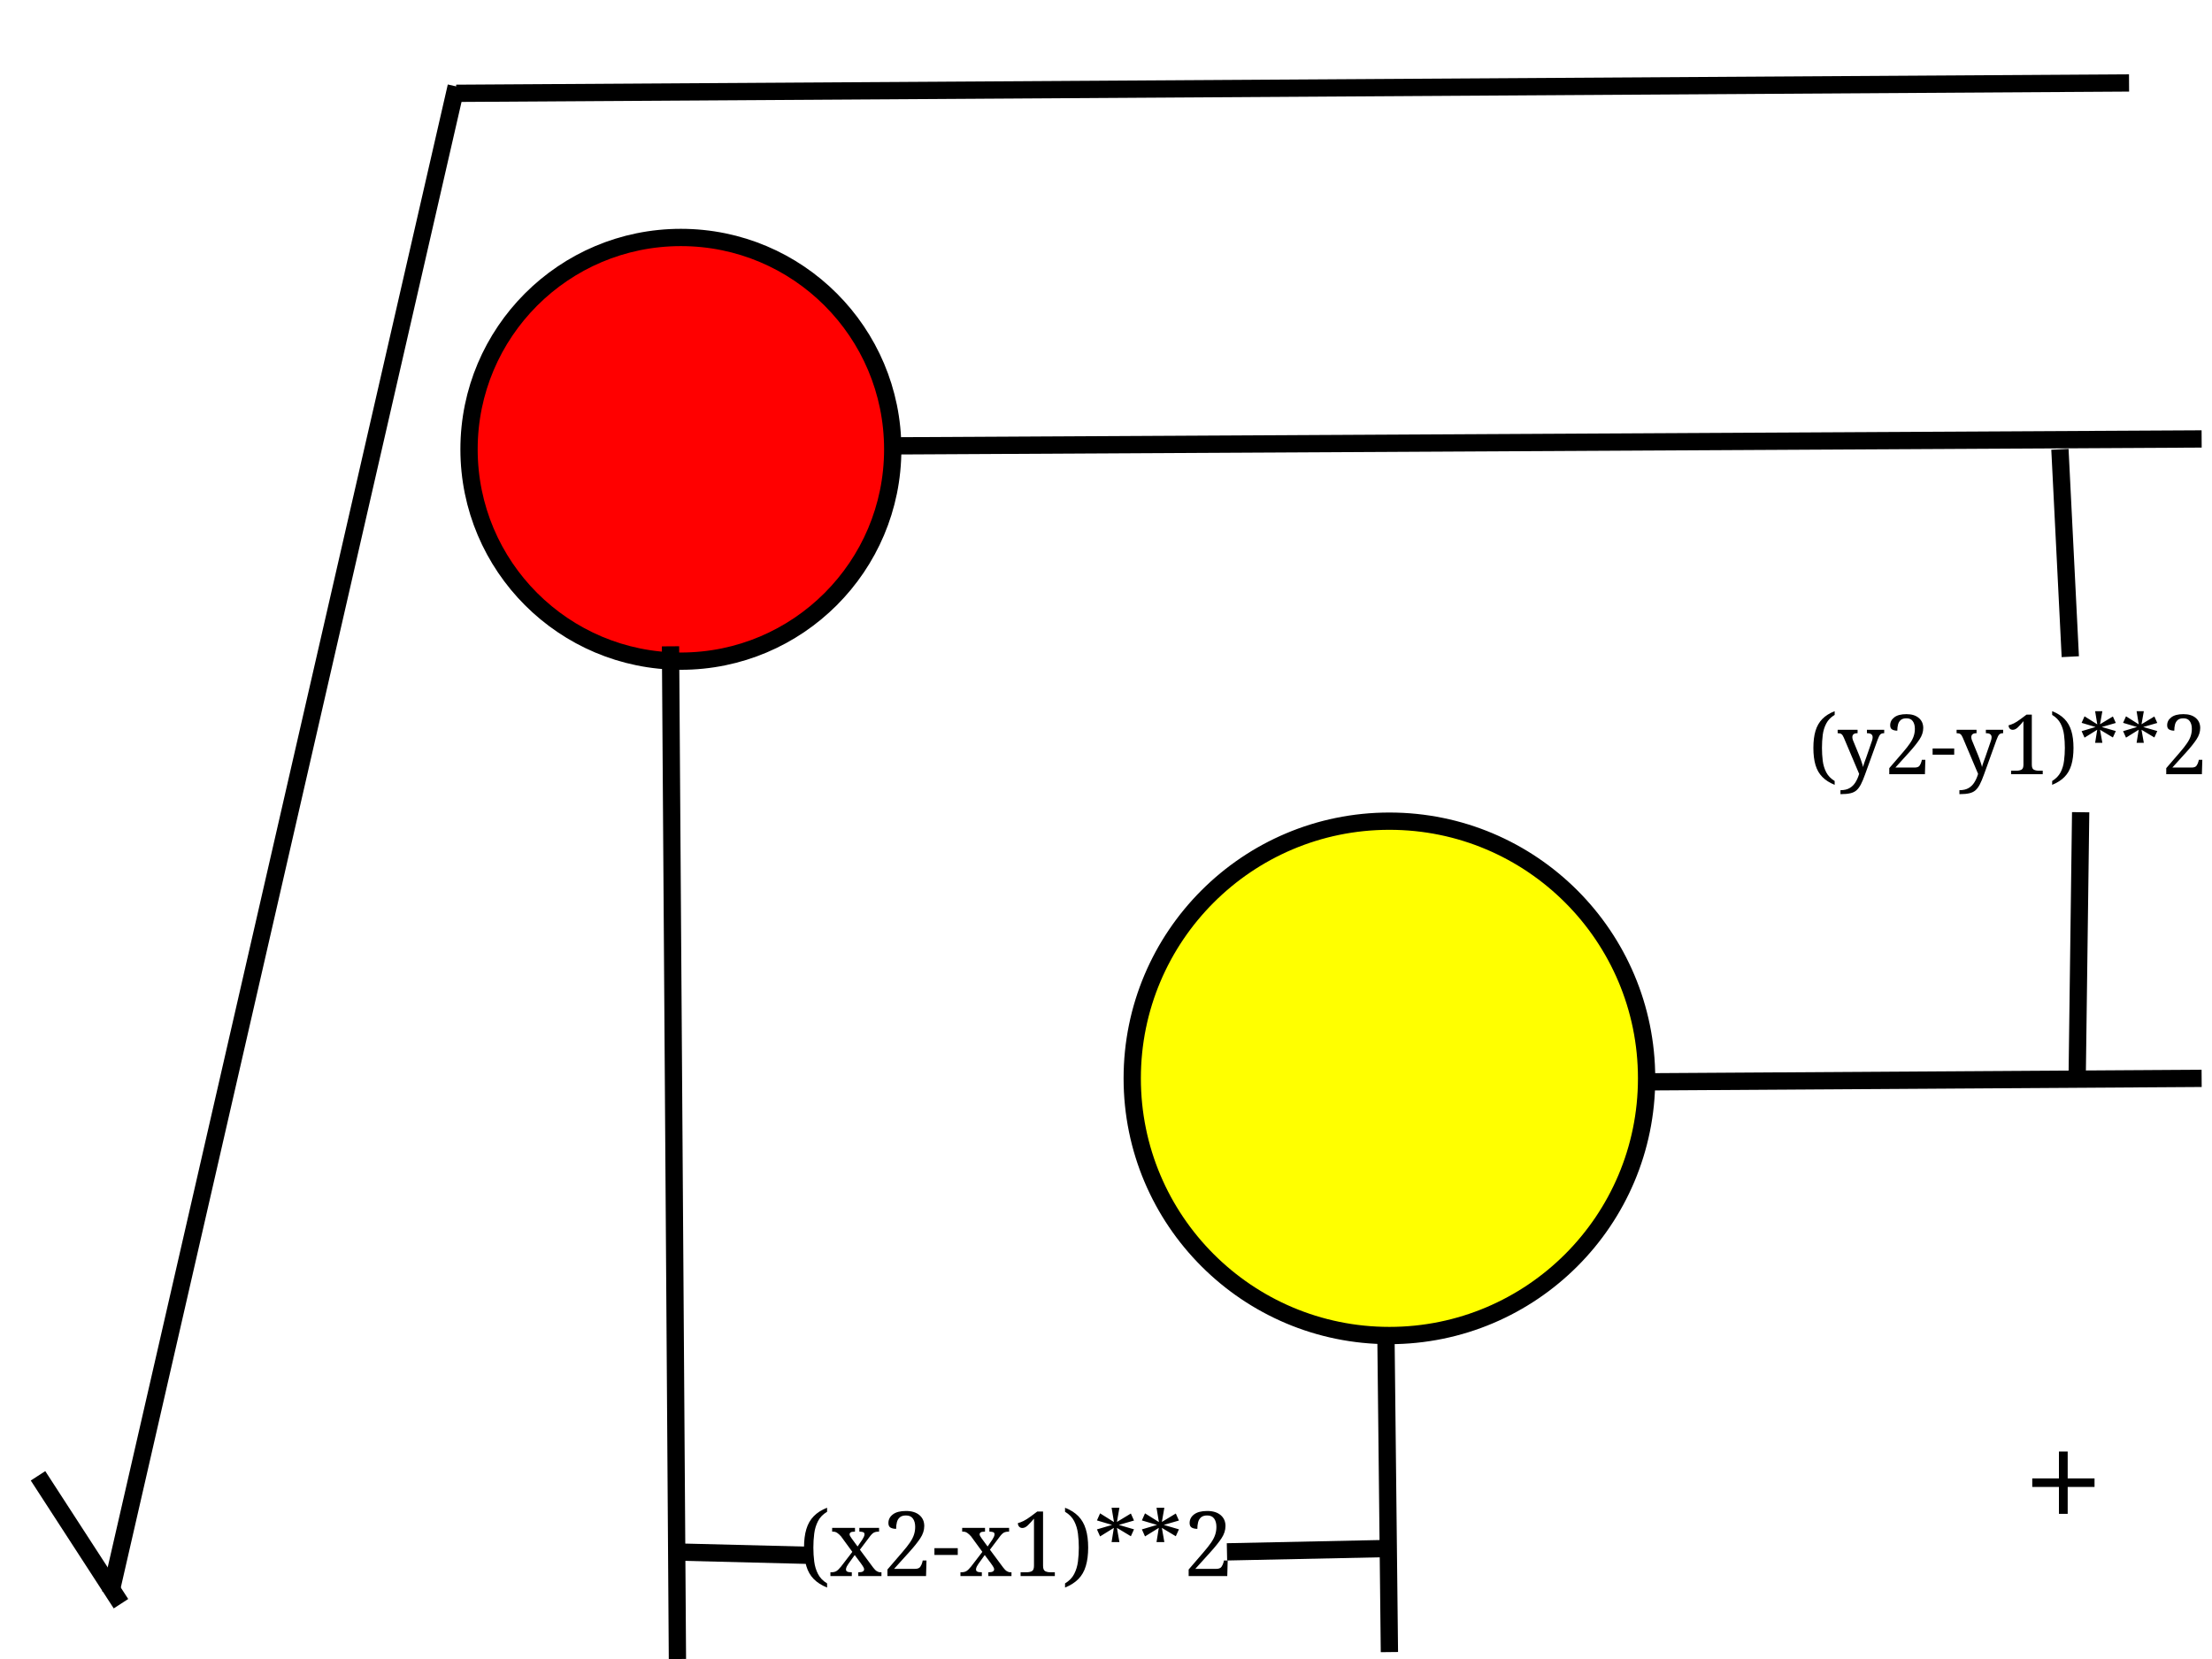
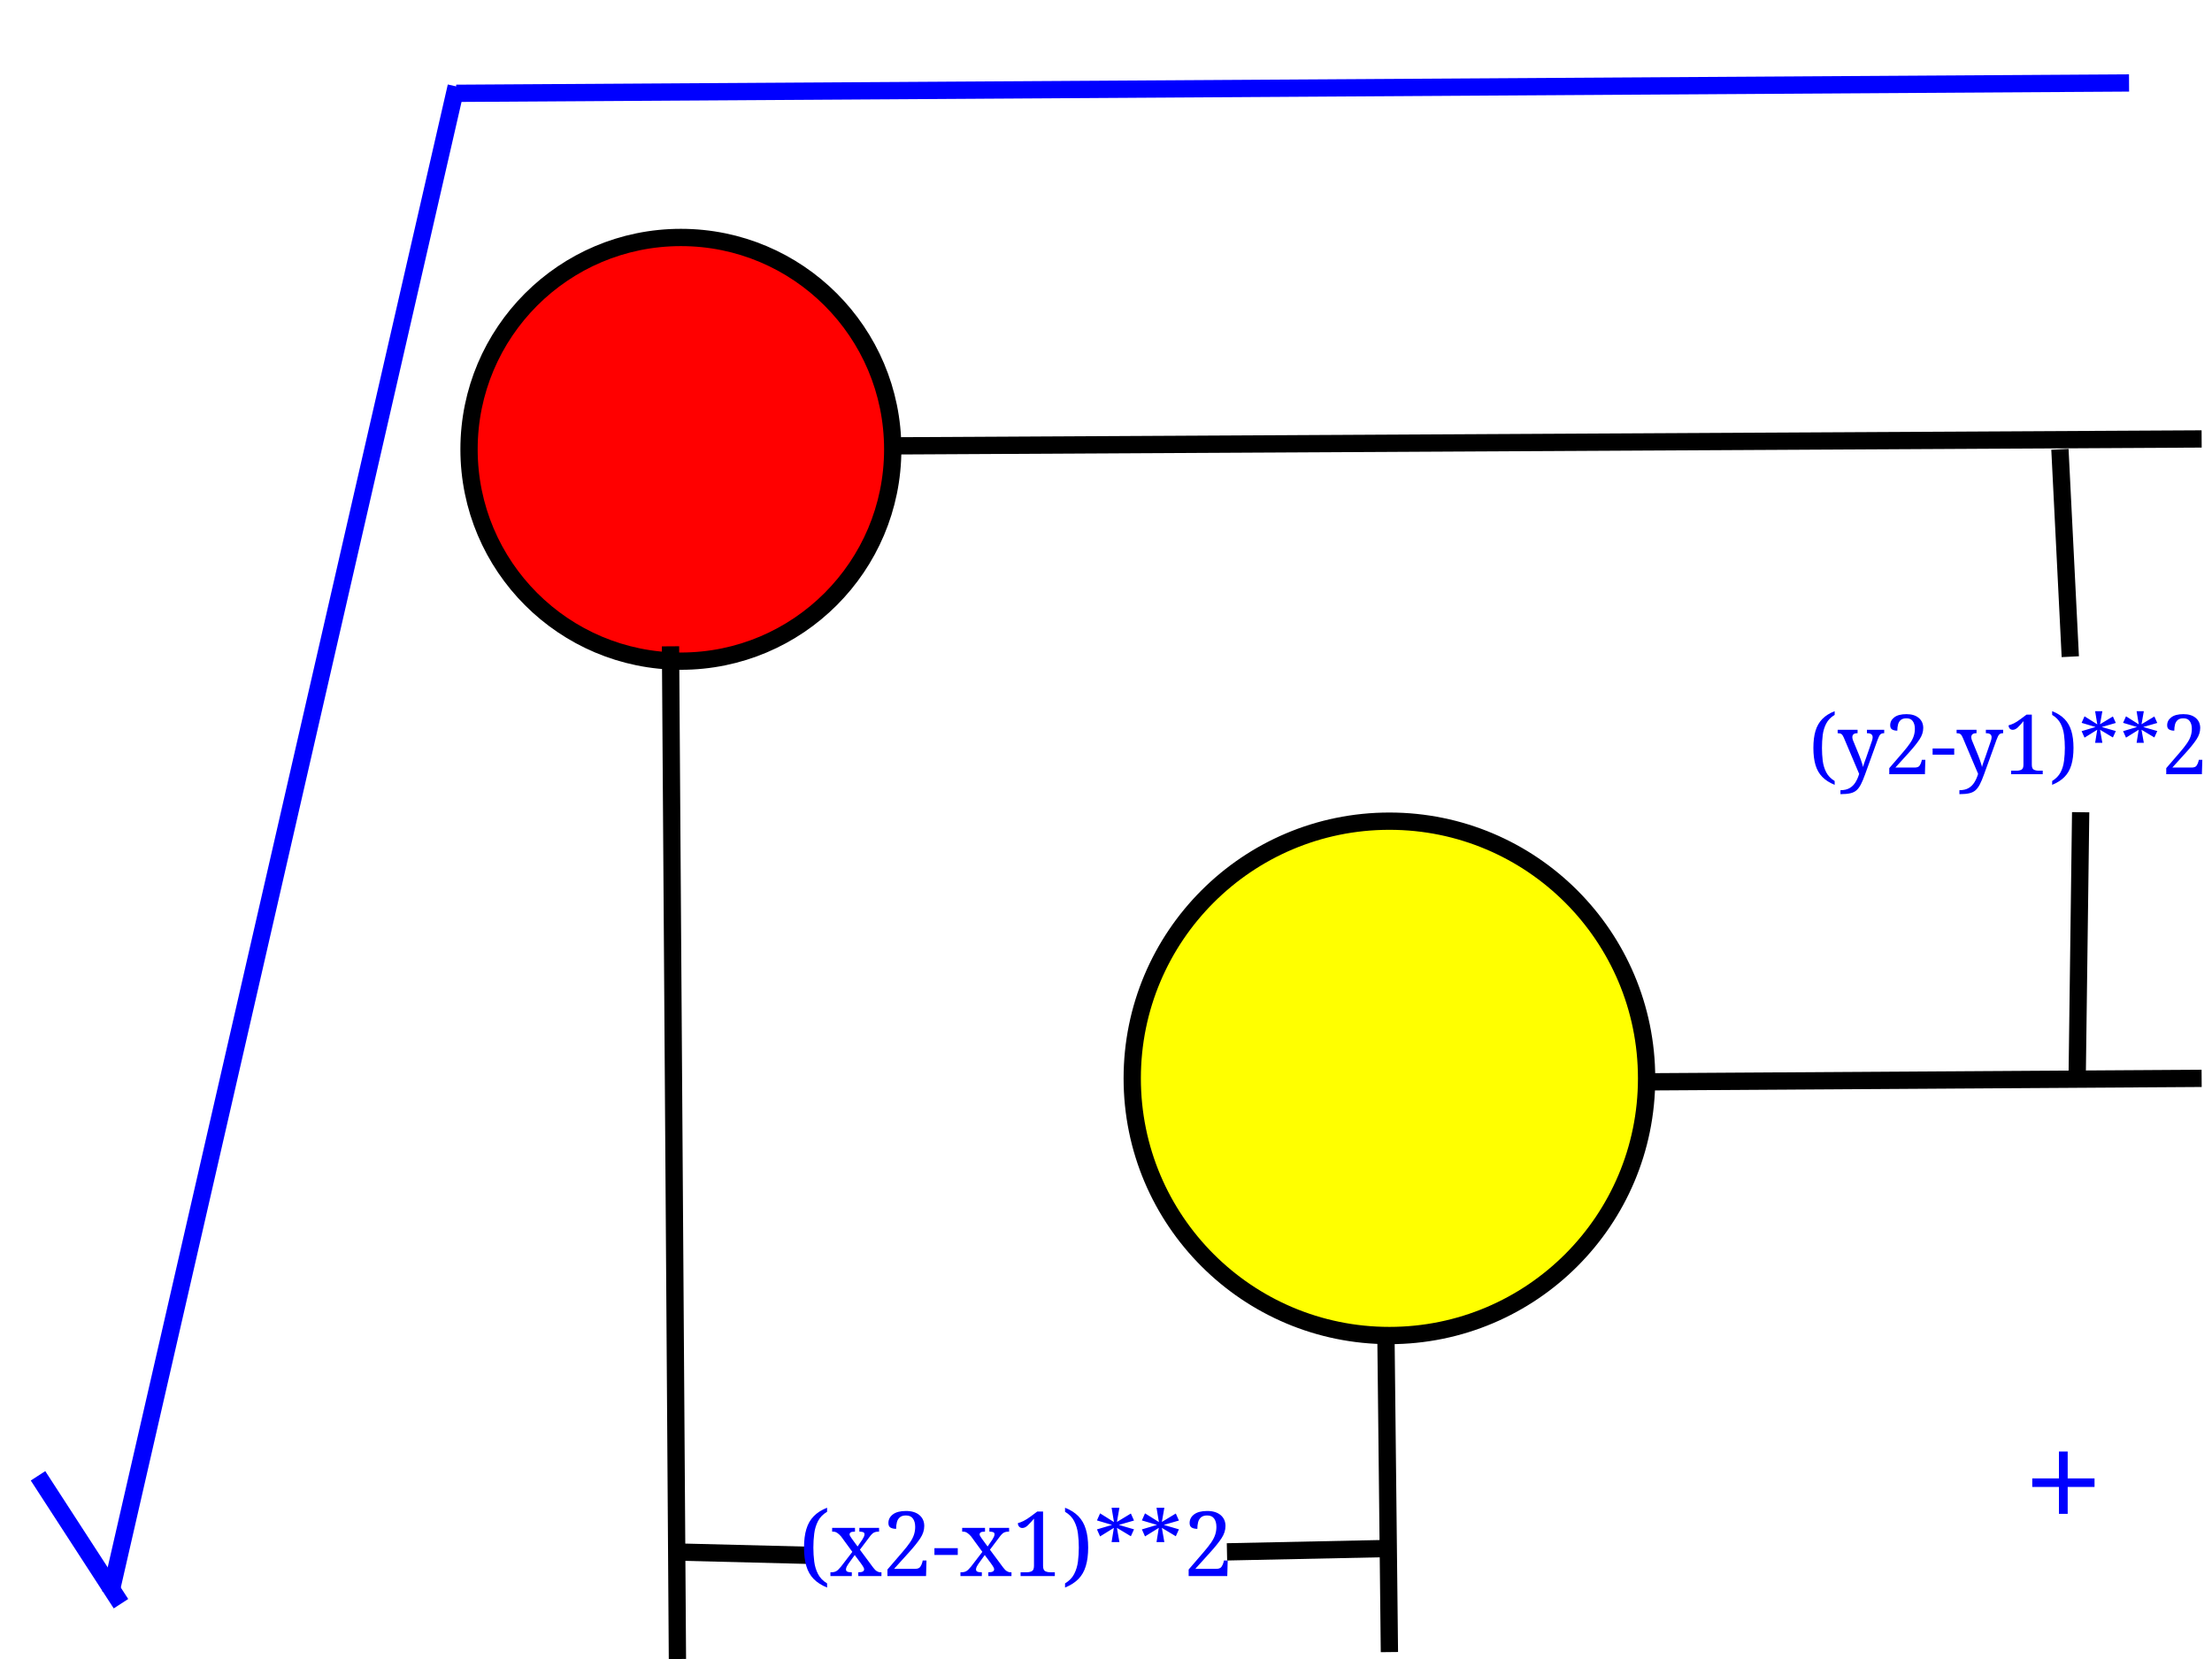
<svg xmlns="http://www.w3.org/2000/svg" width="640" height="480">
  <g>
    <circle fill="#FF0000" stroke="#000000" stroke-width="5" cx="197" cy="130" r="61.294" id="svg_1" />
  </g>
  <g>
    <circle fill="#ffff00" stroke="#000000" stroke-width="5" stroke-dasharray="null" stroke-linejoin="null" stroke-linecap="null" cx="402" cy="312" r="74.411" id="svg_4" />
    <line fill="none" stroke="#000000" stroke-width="5" stroke-dasharray="null" stroke-linejoin="null" stroke-linecap="null" x1="194" y1="187" x2="196" y2="480" id="svg_5" />
    <line fill="none" stroke="#000000" stroke-width="5" stroke-dasharray="null" stroke-linejoin="null" stroke-linecap="null" x1="401" y1="387" x2="402" y2="478" id="svg_6" />
    <line fill="none" stroke-width="5" stroke-dasharray="null" stroke-linejoin="null" stroke-linecap="null" x1="194" y1="449" x2="234" y2="450" id="svg_7" stroke="#000000" />
    <line fill="none" stroke-width="5" stroke-dasharray="null" stroke-linejoin="null" stroke-linecap="null" x1="355" y1="449" x2="403" y2="448" id="svg_8" stroke="#000000" />
-     <text fill="#000000" stroke="#000000" stroke-width="0" stroke-dasharray="null" stroke-linejoin="null" stroke-linecap="null" x="294" y="456" id="svg_9" font-size="26" font-family="serif" text-anchor="middle" xml:space="preserve">(x2-x1)**2</text>
+     <text fill="#0000ff" stroke="#000000" stroke-width="0" stroke-dasharray="null" stroke-linejoin="null" stroke-linecap="null" x="294" y="456" id="svg_9" font-size="26" font-family="serif" text-anchor="middle" xml:space="preserve">(x2-x1)**2</text>
    <line fill="none" stroke="#000000" stroke-width="5" stroke-dasharray="null" stroke-linejoin="null" stroke-linecap="null" x1="259" y1="129" x2="637" y2="127" id="svg_10" />
    <line fill="none" stroke="#000000" stroke-width="5" stroke-dasharray="null" stroke-linejoin="null" stroke-linecap="null" x1="478" y1="313" x2="637" y2="312" id="svg_11" />
-     <text fill="#000000" stroke="#000000" stroke-width="0" stroke-dasharray="null" stroke-linejoin="null" stroke-linecap="null" x="581" y="224" id="svg_12" font-size="24" font-family="serif" text-anchor="middle" xml:space="preserve">(y2-y1)**2</text>
+     <text fill="#0000ff" stroke="#000000" stroke-width="0" stroke-dasharray="null" stroke-linejoin="null" stroke-linecap="null" x="581" y="224" id="svg_12" font-size="24" font-family="serif" text-anchor="middle" xml:space="preserve">(y2-y1)**2</text>
    <line fill="none" stroke="#000000" stroke-width="5" stroke-dasharray="null" stroke-linejoin="null" stroke-linecap="null" x1="596" y1="130" x2="599" y2="190" id="svg_18" />
    <line fill="none" stroke="#000000" stroke-width="5" stroke-dasharray="null" stroke-linejoin="null" stroke-linecap="null" x1="601" y1="311" x2="602" y2="235" id="svg_19" />
-     <text fill="#000000" stroke="#000000" stroke-width="0" stroke-dasharray="null" stroke-linejoin="null" stroke-linecap="null" x="597" y="444" id="svg_12" font-size="42" font-family="serif" text-anchor="middle" xml:space="preserve">+</text>
+     <text fill="#0000ff" stroke="#000000" stroke-width="0" stroke-dasharray="null" stroke-linejoin="null" stroke-linecap="null" x="597" y="444" id="svg_12" font-size="42" font-family="serif" text-anchor="middle" xml:space="preserve">+</text>
  </g>
  <g>
-     <line fill="none" stroke="#000000" stroke-width="5" stroke-dasharray="null" stroke-linejoin="null" stroke-linecap="null" x1="11" y1="427" x2="35" y2="464" id="svg_22" />
-     <line fill="none" stroke="#000000" stroke-width="5" stroke-dasharray="null" stroke-linejoin="null" stroke-linecap="null" x1="32" y1="461" x2="132" y2="25" id="svg_25" />
-     <line fill="none" stroke="#000000" stroke-width="5" stroke-dasharray="null" stroke-linejoin="null" stroke-linecap="null" x1="132" y1="27" x2="616" y2="24" id="svg_26" />
+     <line fill="none" stroke="#00f" stroke-width="5" stroke-dasharray="null" stroke-linejoin="null" stroke-linecap="null" x1="11" y1="427" x2="35" y2="464" id="svg_22" />
+     <line fill="none" stroke="#00f" stroke-width="5" stroke-dasharray="null" stroke-linejoin="null" stroke-linecap="null" x1="32" y1="461" x2="132" y2="25" id="svg_25" />
+     <line fill="none" stroke="#00f" stroke-width="5" stroke-dasharray="null" stroke-linejoin="null" stroke-linecap="null" x1="132" y1="27" x2="616" y2="24" id="svg_26" />
  </g>
</svg>
